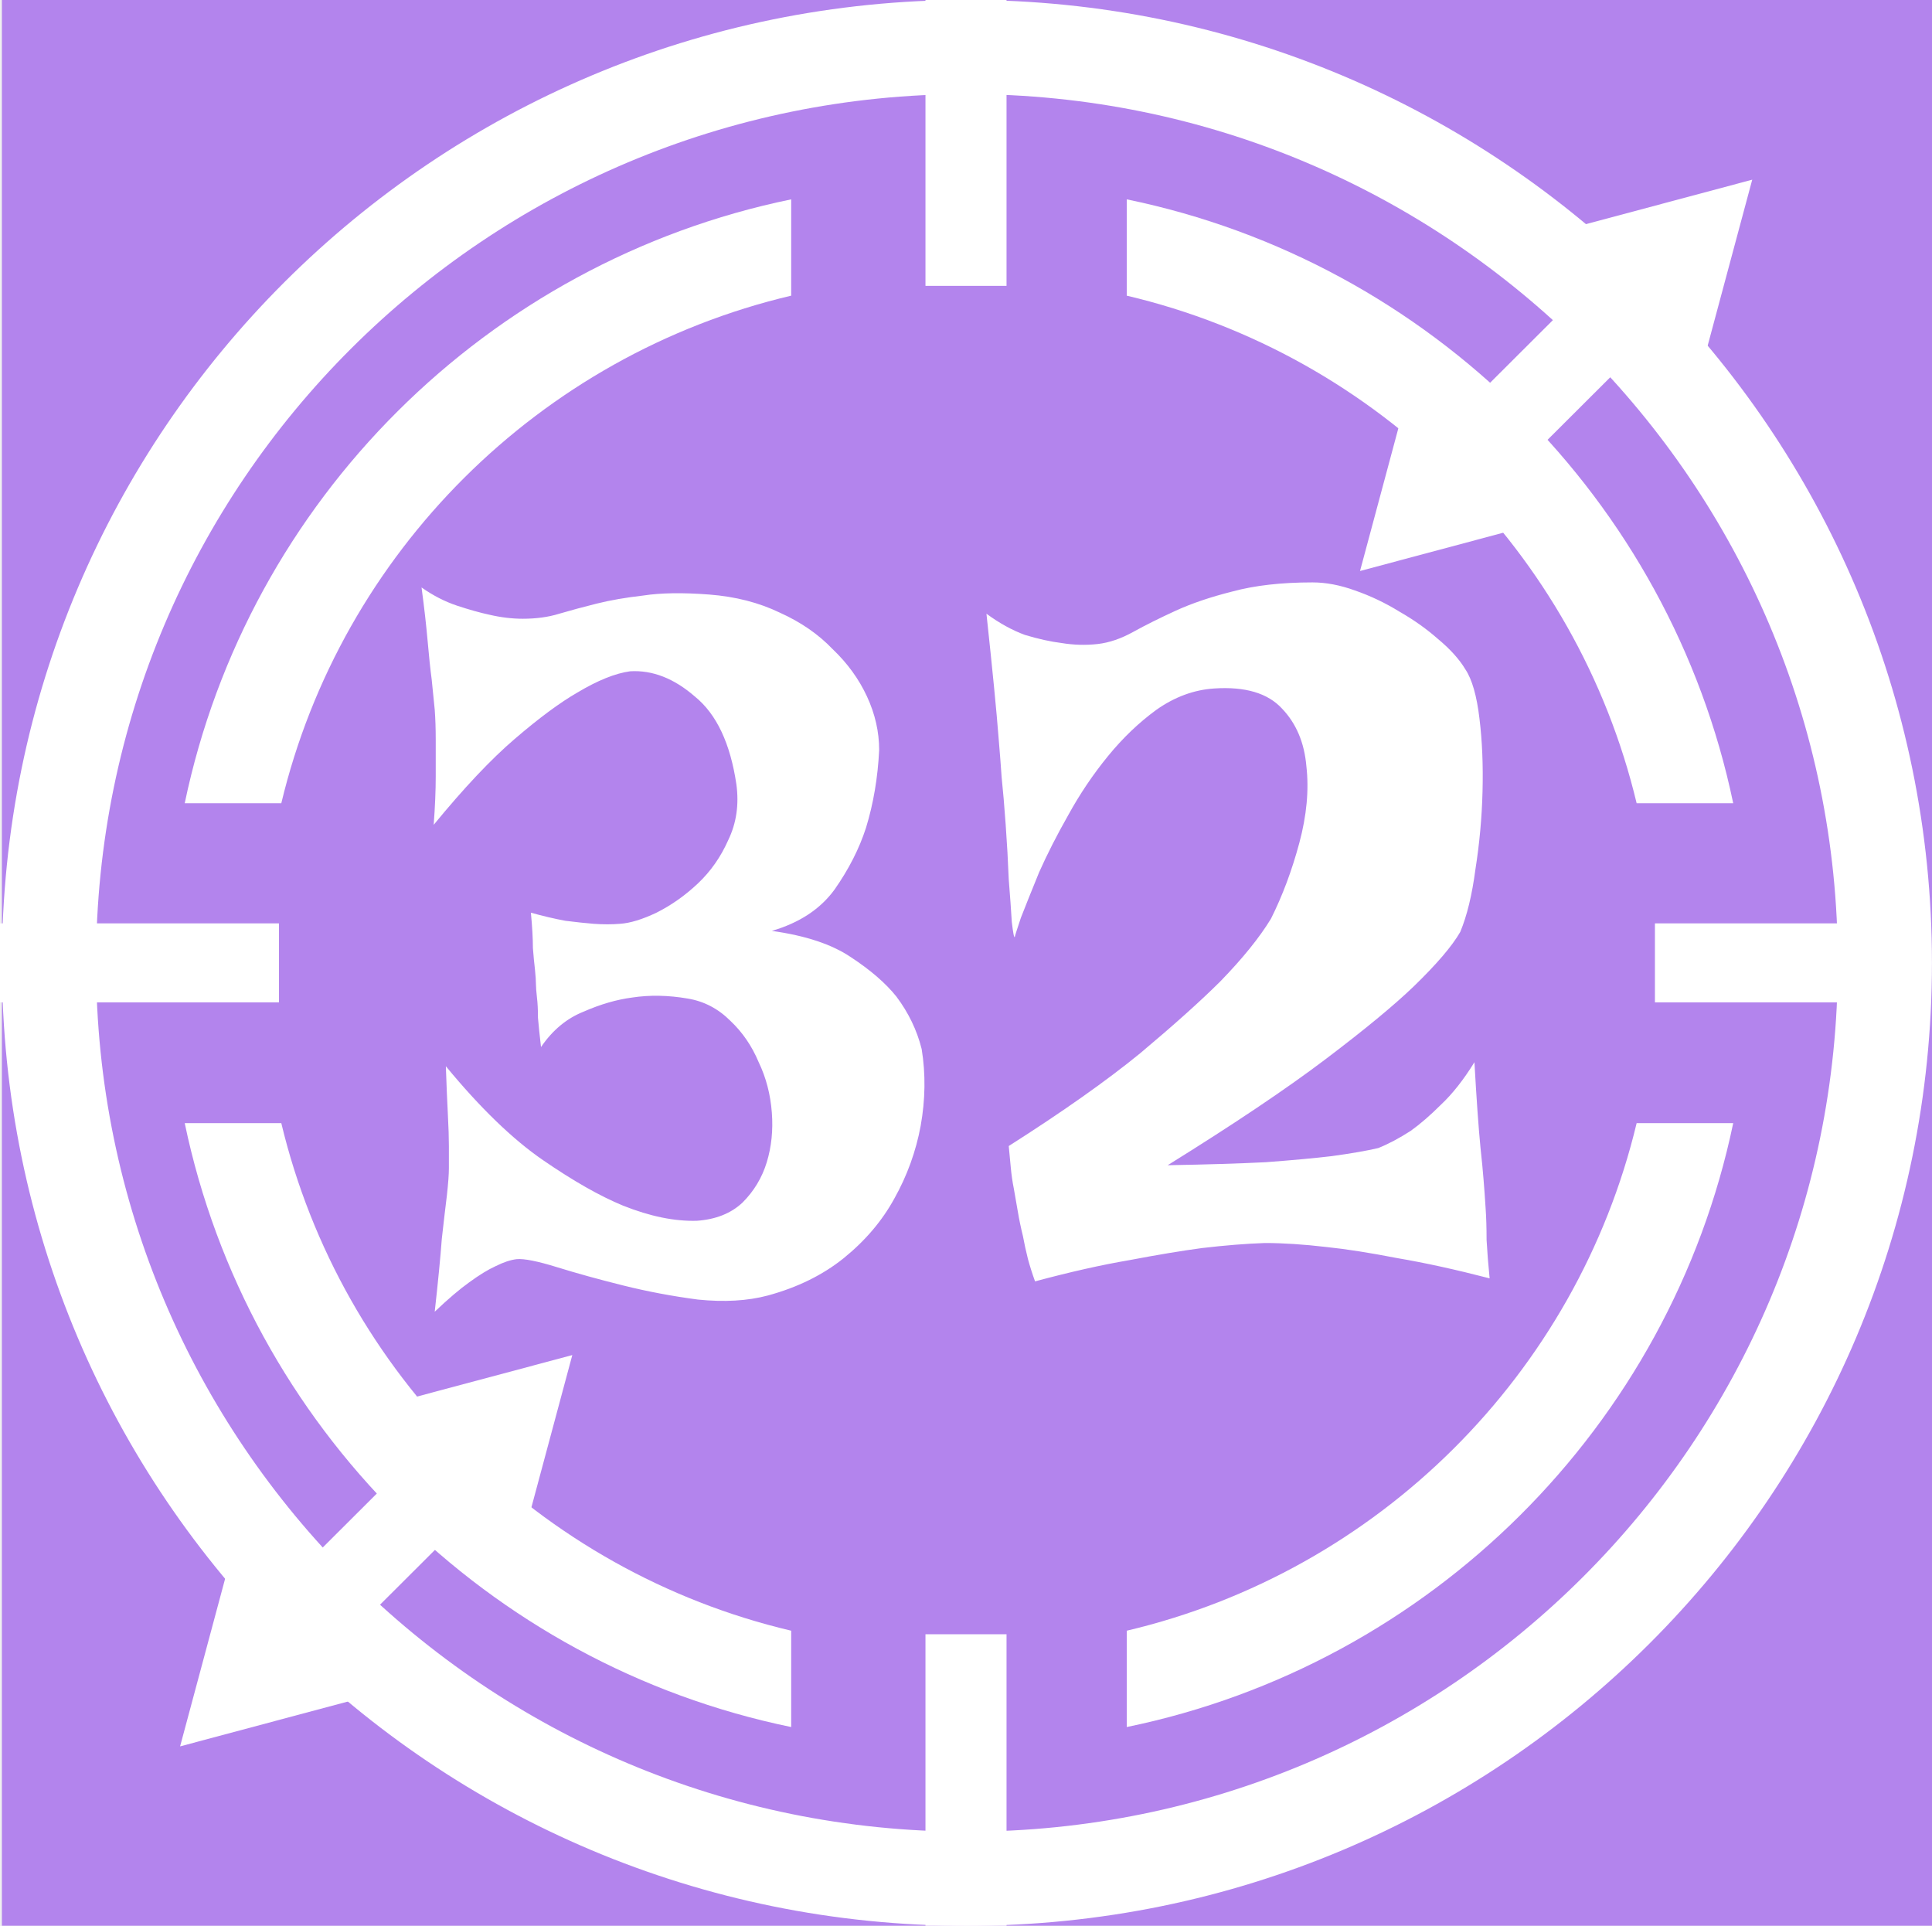
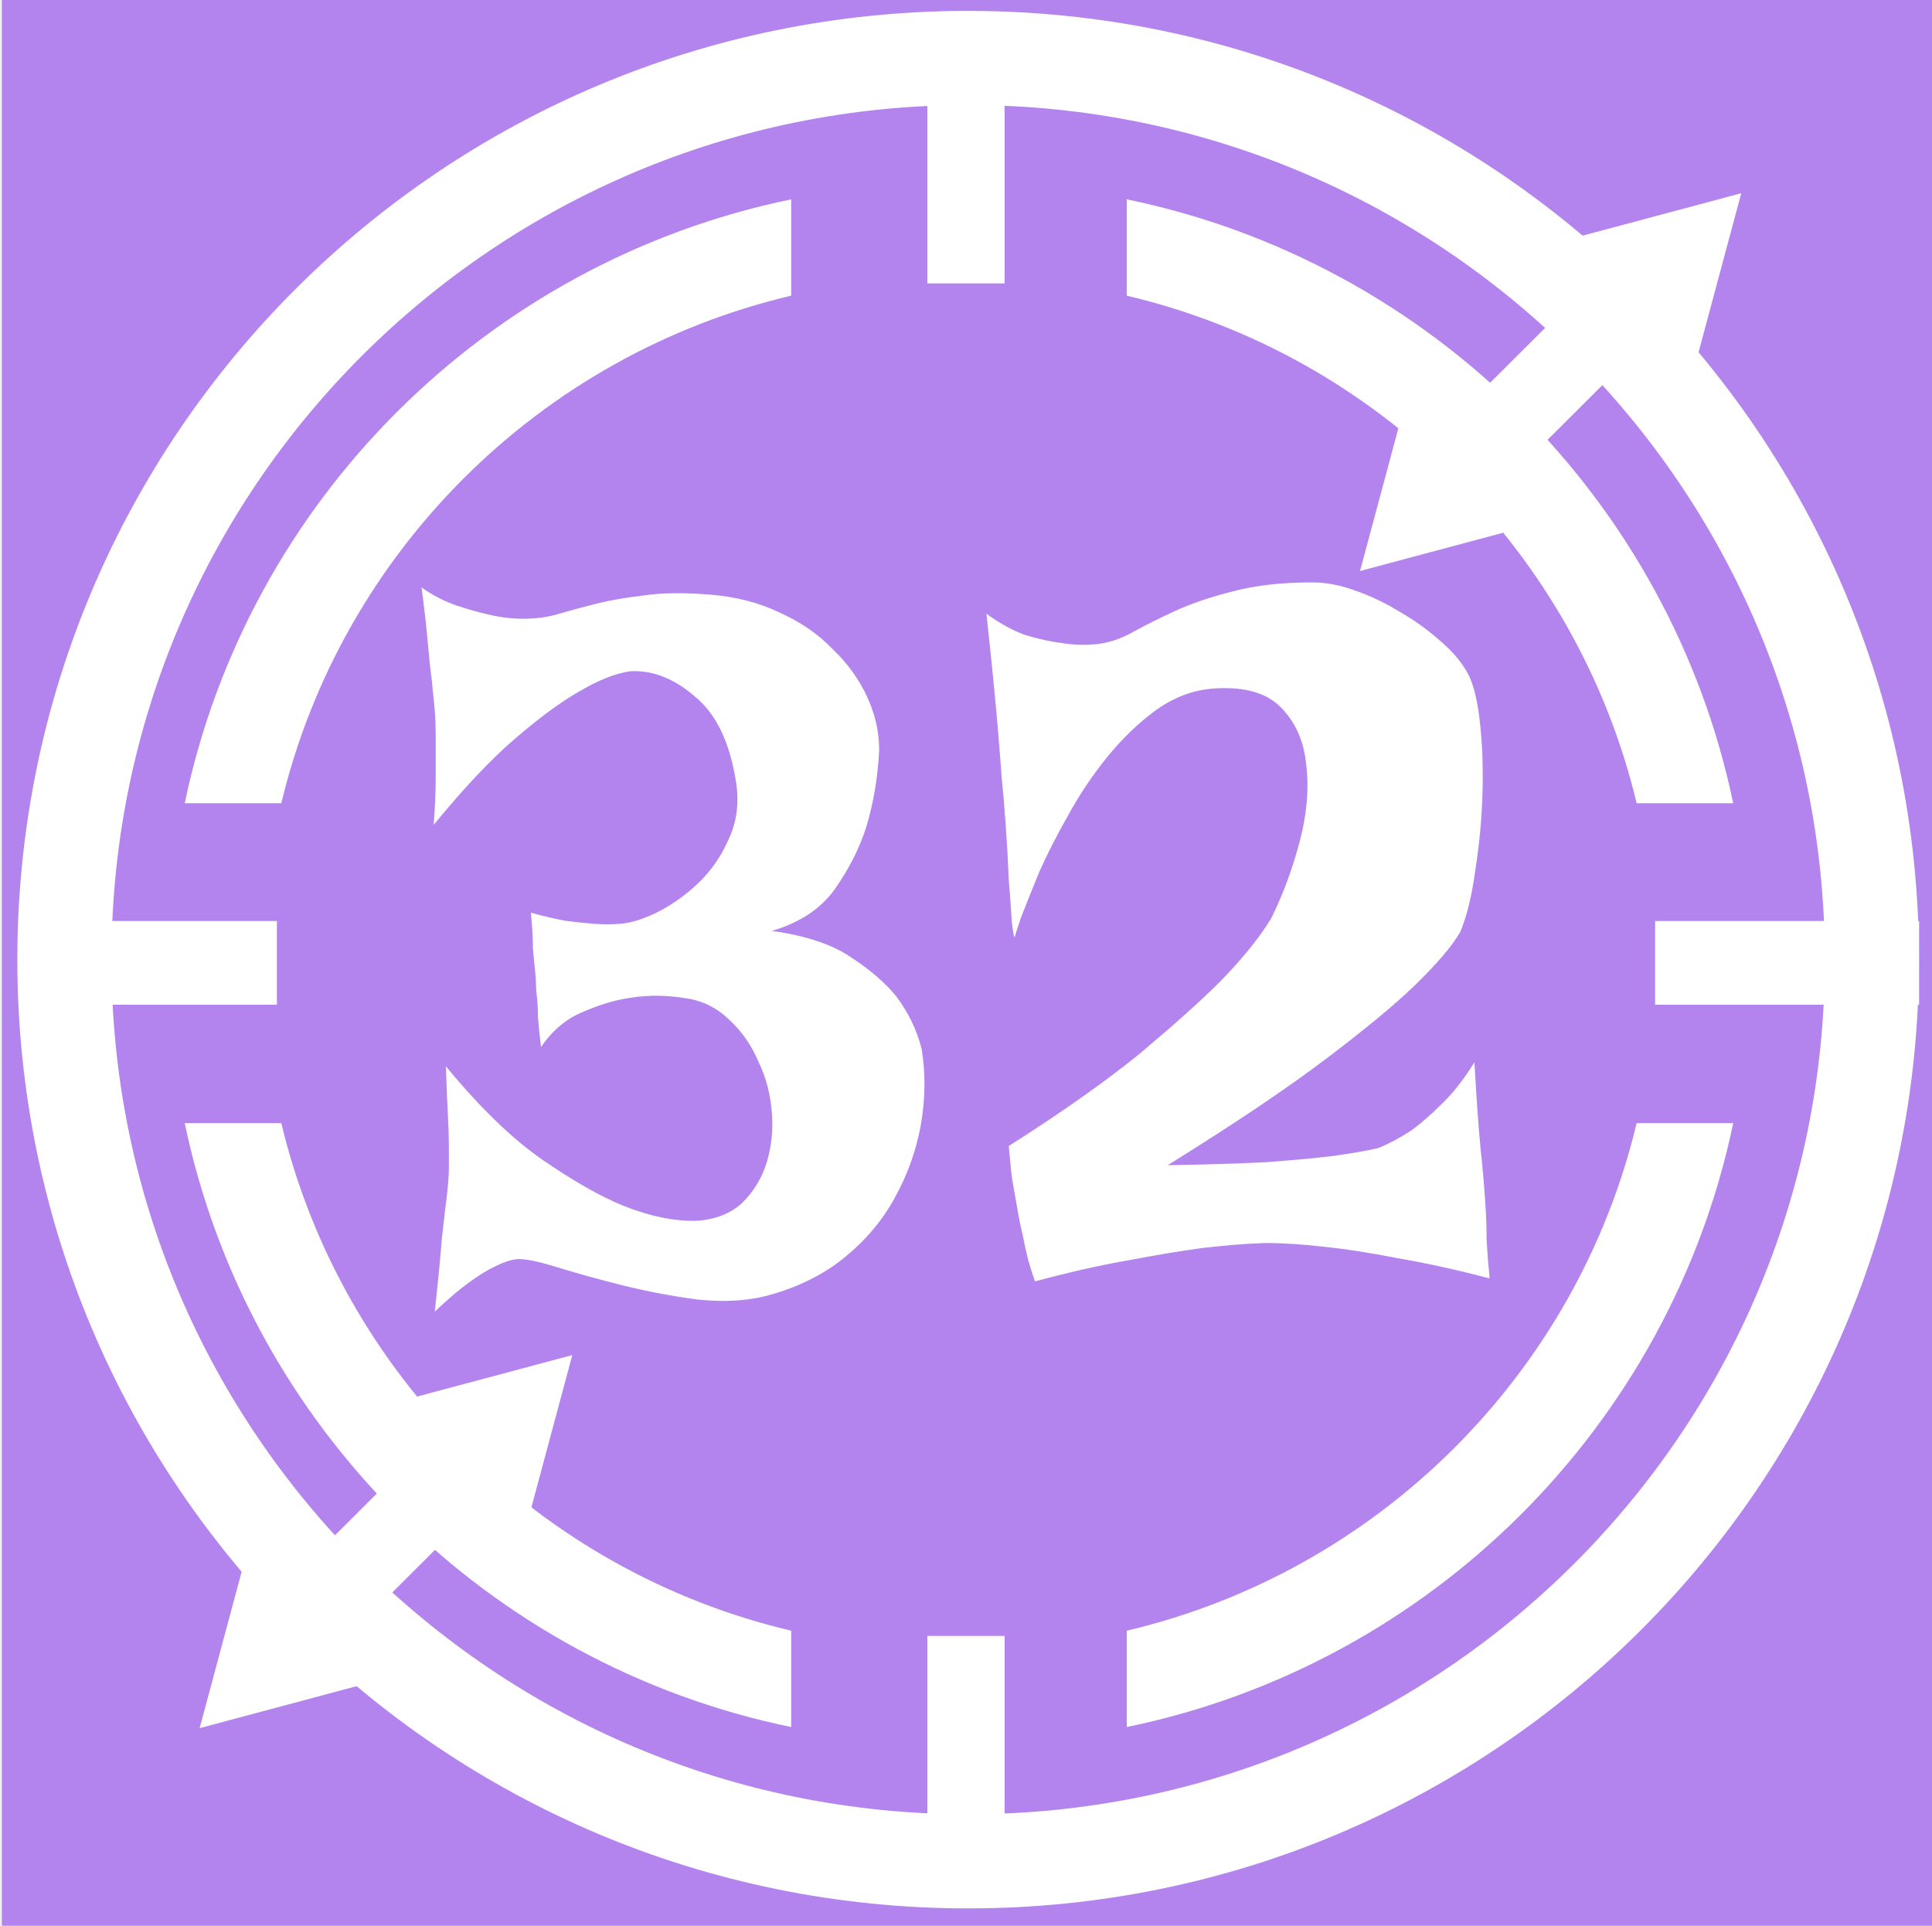
<svg xmlns="http://www.w3.org/2000/svg" width="300" height="299" viewBox="0 0 300 299" fill="none">
  <path d="M300 0H0.293V299H300V0Z" fill="#B384ED" />
-   <path d="M292.684 149.5C292.684 70.965 228.867 7.301 150.145 7.301C71.426 7.301 7.609 70.965 7.609 149.5C7.609 228.035 71.426 291.699 150.145 291.699C228.867 291.699 292.684 228.035 292.684 149.5Z" stroke="white" stroke-width="14.617" />
-   <path d="M143.707 0H156.293V44.383H143.707V0Z" fill="white" />
-   <path d="M143.707 253.742H156.293V299H143.707V253.742Z" fill="white" />
-   <path d="M299.707 143.367V155.633H256.977V143.367H299.707Z" fill="white" />
-   <path d="M43.316 143.367V155.633H0V143.367H43.316Z" fill="white" />
+   <path d="M290.666 149C290.666 71.679 227.836 9 150.331 9C72.829 9 10 71.679 10 149C10 226.321 72.829 289 150.331 289C227.836 289 290.666 226.321 290.666 149Z" stroke="white" stroke-width="14.617" />
+   <path d="M144 2H156V44H144V2Z" fill="white" />
+   <path d="M144 254H156V296H144V254Z" fill="white" />
+   <path d="M298 143V156H257V143H298Z" fill="white" />
+   <path d="M43 143V156H3V143H43Z" fill="white" />
  <path d="M251.512 39.348L260.414 48.227L240.129 68.461L231.23 59.582L251.512 39.348Z" fill="white" />
  <path d="M59.871 230.539L68.769 239.418L48.488 259.652L39.586 250.773L59.871 230.539Z" fill="white" />
-   <path d="M272.086 27.898L264.75 55.215L244.703 35.219L272.086 27.898Z" fill="white" />
-   <path d="M27.965 271.152L35.301 243.832L55.348 263.832L27.965 271.152Z" fill="white" />
+   <path d="M270.383 30L263.047 57.316L243 37.32L270.383 30Z" fill="white" />
+   <path d="M31 268.32L38.336 241L58.383 261L31 268.32Z" fill="white" />
  <path d="M88.867 210.395L81.531 237.711L61.484 217.711L88.867 210.395Z" fill="white" />
  <path d="M211.184 88.656L218.52 61.34L238.566 81.336L211.184 88.656Z" fill="white" />
  <path fill-rule="evenodd" clip-rule="evenodd" d="M174.961 45.906V30.953C222.137 40.66 259.309 77.684 269.133 124.715H254.137C244.812 85.766 214.035 55.121 174.961 45.906ZM271.688 150.055C271.688 149.887 271.688 149.719 271.688 149.551C271.688 149.383 271.688 149.215 271.688 149.047V150.055Z" fill="white" />
-   <path fill-rule="evenodd" clip-rule="evenodd" d="M174.961 253.191V268.148C222.137 258.437 259.309 221.414 269.133 174.383H254.137C244.812 213.332 214.035 243.977 174.961 253.191ZM271.688 149.047C271.688 149.215 271.688 149.383 271.688 149.551C271.688 149.719 271.688 149.887 271.688 150.051V149.047Z" fill="white" />
+   <path fill-rule="evenodd" clip-rule="evenodd" d="M174.961 253.191V268.148C222.137 258.438 259.309 221.414 269.133 174.383H254.137C244.812 213.332 214.035 243.977 174.961 253.191ZM271.688 149.047C271.688 149.215 271.688 149.383 271.688 149.551C271.688 149.719 271.688 149.887 271.688 150.051V149.047Z" fill="white" />
  <path fill-rule="evenodd" clip-rule="evenodd" d="M122.855 45.906V30.953C75.68 40.66 38.508 77.684 28.684 124.715H43.68C53.008 85.766 83.781 55.121 122.855 45.906Z" fill="white" />
-   <path fill-rule="evenodd" clip-rule="evenodd" d="M122.855 253.191V268.148C75.68 258.437 38.508 221.414 28.684 174.383H43.68C53.008 213.332 83.781 243.977 122.855 253.191Z" fill="white" />
-   <path d="M65.457 91.211C67.242 92.465 69.074 93.406 70.961 94.035C72.848 94.66 74.523 95.133 75.992 95.445C77.773 95.863 79.504 96.07 81.18 96.07C83.273 96.07 85.16 95.812 86.84 95.289C88.621 94.766 90.559 94.242 92.656 93.719C94.75 93.195 97.16 92.777 99.887 92.465C102.609 92.047 106.016 91.996 110.105 92.309C114.191 92.621 117.859 93.562 121.109 95.133C124.355 96.594 127.082 98.477 129.281 100.777C131.59 102.973 133.371 105.43 134.629 108.148C135.887 110.867 136.516 113.637 136.516 116.461C136.305 120.746 135.625 124.773 134.469 128.535C133.422 131.777 131.797 134.965 129.598 138.102C127.395 141.137 124.148 143.277 119.852 144.535C125.09 145.266 129.18 146.625 132.113 148.609C135.152 150.598 137.512 152.637 139.188 154.727C141.074 157.238 142.383 159.953 143.117 162.883C143.746 166.75 143.691 170.723 142.961 174.801C142.227 178.773 140.863 182.539 138.871 186.094C136.984 189.543 134.367 192.629 131.012 195.348C127.762 197.961 123.832 199.895 119.223 201.148C116.078 201.984 112.461 202.195 108.375 201.777C104.391 201.254 100.516 200.523 96.742 199.582C92.969 198.641 89.562 197.699 86.523 196.758C83.484 195.816 81.387 195.398 80.234 195.504C79.293 195.609 78.191 195.973 76.934 196.602C75.781 197.125 74.418 197.961 72.848 199.109C71.379 200.156 69.598 201.672 67.504 203.66C68.027 198.953 68.394 195.191 68.602 192.367C68.918 189.543 69.18 187.297 69.391 185.625C69.598 183.742 69.703 182.328 69.703 181.391V177.938C69.703 176.684 69.652 175.062 69.547 173.078C69.441 171.09 69.336 168.582 69.231 165.547C74.578 172.031 79.606 176.895 84.324 180.133C89.039 183.375 93.18 185.727 96.742 187.191C100.934 188.863 104.758 189.648 108.219 189.543C111.152 189.336 113.512 188.395 115.293 186.723C117.074 184.945 118.332 182.852 119.066 180.449C119.797 178.043 120.059 175.48 119.852 172.762C119.641 169.941 118.961 167.324 117.809 164.922C116.758 162.414 115.293 160.27 113.406 158.492C111.52 156.609 109.316 155.461 106.805 155.043C103.766 154.52 100.883 154.465 98.156 154.883C95.746 155.199 93.231 155.93 90.609 157.078C87.992 158.125 85.789 159.953 84.008 162.57C83.801 160.793 83.641 159.277 83.535 158.02C83.535 156.766 83.484 155.719 83.379 154.883C83.273 153.941 83.223 153.262 83.223 152.844C83.223 152.324 83.172 151.539 83.066 150.492C82.961 149.656 82.856 148.559 82.75 147.199C82.75 145.734 82.644 143.906 82.438 141.711C84.324 142.234 86.106 142.652 87.781 142.965C89.457 143.176 90.926 143.332 92.184 143.434C93.648 143.539 95.012 143.539 96.269 143.434C97.844 143.332 99.731 142.754 101.93 141.711C104.234 140.559 106.383 139.043 108.375 137.164C110.367 135.281 111.937 133.031 113.09 130.418C114.348 127.805 114.77 124.93 114.348 121.793C113.406 115.414 111.258 110.867 107.902 108.148C104.656 105.324 101.301 104.02 97.844 104.227C95.535 104.543 92.812 105.641 89.668 107.52C86.941 109.09 83.695 111.492 79.922 114.734C76.254 117.871 72.062 122.316 67.344 128.066C67.555 125.242 67.66 122.734 67.66 120.539C67.66 118.238 67.66 116.355 67.66 114.891C67.66 113.113 67.606 111.547 67.504 110.188L67.031 105.48C66.82 103.914 66.613 101.926 66.402 99.523C66.191 97.117 65.879 94.348 65.457 91.211ZM153.176 95.289C155.168 96.75 157.16 97.852 159.152 98.582C161.246 99.211 163.133 99.629 164.812 99.836C166.699 100.148 168.582 100.203 170.469 99.992C172.25 99.785 174.086 99.156 175.973 98.109C177.859 97.066 180.059 95.969 182.574 94.816C185.09 93.668 188.023 92.676 191.379 91.836C194.836 90.898 198.977 90.426 203.797 90.426C205.895 90.426 208.094 90.844 210.398 91.68C212.809 92.516 215.117 93.617 217.316 94.973C219.516 96.231 221.508 97.641 223.289 99.211C225.176 100.777 226.59 102.344 227.535 103.914C228.582 105.48 229.316 108.043 229.734 111.598C230.156 115.051 230.313 118.812 230.207 122.891C230.102 126.969 229.734 130.992 229.105 134.965C228.582 138.941 227.797 142.18 226.75 144.691C225.492 146.887 223.082 149.707 219.516 153.16C216.477 156.086 211.918 159.852 205.84 164.449C199.762 169.051 191.586 174.539 181.316 180.918C187.395 180.812 192.48 180.656 196.566 180.449C200.758 180.133 204.164 179.82 206.785 179.508C209.824 179.09 212.234 178.672 214.016 178.254C215.586 177.625 217.266 176.734 219.047 175.586C220.512 174.539 222.086 173.18 223.762 171.508C225.543 169.836 227.273 167.641 228.949 164.922C229.266 170.566 229.578 175.012 229.895 178.254C230.102 180.133 230.258 181.754 230.363 183.113C230.469 184.367 230.574 185.832 230.68 187.504C230.785 188.969 230.836 190.641 230.836 192.523C230.941 194.406 231.098 196.391 231.309 198.484C226.066 197.125 221.301 196.078 217.004 195.348C212.707 194.512 209.035 193.934 205.996 193.621C202.434 193.203 199.238 192.996 196.41 192.996C193.473 193.098 190.227 193.359 186.66 193.777C183.52 194.195 179.746 194.824 175.344 195.66C171.047 196.391 166.172 197.488 160.723 198.953C160.305 197.805 159.938 196.652 159.625 195.504C159.309 194.25 159.047 193.047 158.836 191.895C158.523 190.641 158.262 189.387 158.051 188.133C157.84 186.879 157.633 185.676 157.422 184.523C157.211 183.48 157.055 182.383 156.949 181.23C156.848 180.082 156.742 178.984 156.637 177.938C165.02 172.605 171.832 167.797 177.074 163.512C182.312 159.117 186.453 155.406 189.492 152.375C192.949 148.82 195.57 145.578 197.352 142.652C199.133 139.098 200.602 135.176 201.754 130.891C202.906 126.602 203.273 122.629 202.855 118.969C202.539 115.309 201.281 112.332 199.082 110.031C196.879 107.625 193.371 106.578 188.547 106.895C185.406 107.102 182.418 108.199 179.59 110.188C176.863 112.172 174.348 114.578 172.043 117.402C169.738 120.223 167.691 123.258 165.91 126.496C164.129 129.633 162.609 132.613 161.352 135.438C160.199 138.262 159.258 140.613 158.523 142.496C157.895 144.375 157.578 145.371 157.578 145.473C157.473 145.684 157.316 144.898 157.109 143.121C157.004 141.344 156.848 139.148 156.637 136.535C156.531 133.816 156.375 130.992 156.164 128.066C155.953 125.137 155.746 122.68 155.535 120.695C155.43 119.125 155.273 117.086 155.062 114.578C154.75 110.5 154.121 104.07 153.176 95.289Z" fill="white" />
+   <path fill-rule="evenodd" clip-rule="evenodd" d="M122.855 253.191V268.148C75.68 258.438 38.508 221.414 28.684 174.383H43.68C53.008 213.332 83.781 243.977 122.855 253.191Z" fill="white" />
+   <path d="M65.457 91.211C67.242 92.465 69.074 93.406 70.961 94.035C72.848 94.66 74.523 95.133 75.992 95.445C77.773 95.863 79.504 96.07 81.18 96.07C83.273 96.07 85.16 95.812 86.84 95.289C88.621 94.766 90.559 94.242 92.656 93.719C94.75 93.195 97.16 92.777 99.887 92.465C102.609 92.047 106.016 91.996 110.105 92.309C114.191 92.621 117.859 93.562 121.109 95.133C124.355 96.594 127.082 98.477 129.281 100.777C131.59 102.973 133.371 105.43 134.629 108.148C135.887 110.867 136.516 113.637 136.516 116.461C136.305 120.746 135.625 124.773 134.469 128.535C133.422 131.777 131.797 134.965 129.598 138.102C127.395 141.137 124.148 143.277 119.852 144.535C125.09 145.266 129.18 146.625 132.113 148.609C135.152 150.598 137.512 152.637 139.188 154.727C141.074 157.238 142.383 159.953 143.117 162.883C143.746 166.75 143.691 170.723 142.961 174.801C142.227 178.773 140.863 182.539 138.871 186.094C136.984 189.543 134.367 192.629 131.012 195.348C127.762 197.961 123.832 199.895 119.223 201.148C116.078 201.984 112.461 202.195 108.375 201.777C104.391 201.254 100.516 200.523 96.742 199.582C92.969 198.641 89.562 197.699 86.523 196.758C83.484 195.816 81.387 195.398 80.234 195.504C79.293 195.609 78.191 195.973 76.934 196.602C75.781 197.125 74.418 197.961 72.848 199.109C71.379 200.156 69.598 201.672 67.504 203.66C68.027 198.953 68.394 195.191 68.602 192.367C68.918 189.543 69.18 187.297 69.391 185.625C69.598 183.742 69.703 182.328 69.703 181.391V177.938C69.703 176.684 69.652 175.062 69.547 173.078C69.441 171.09 69.336 168.582 69.231 165.547C74.578 172.031 79.606 176.895 84.324 180.133C89.039 183.375 93.18 185.727 96.742 187.191C100.934 188.863 104.758 189.648 108.219 189.543C111.152 189.336 113.512 188.395 115.293 186.723C117.074 184.945 118.332 182.852 119.066 180.449C119.797 178.043 120.059 175.48 119.852 172.762C119.641 169.941 118.961 167.324 117.809 164.922C116.758 162.414 115.293 160.27 113.406 158.492C111.52 156.609 109.316 155.461 106.805 155.043C103.766 154.52 100.883 154.465 98.156 154.883C95.746 155.199 93.231 155.93 90.609 157.078C87.992 158.125 85.789 159.953 84.008 162.57C83.801 160.793 83.641 159.277 83.535 158.02C83.535 156.766 83.484 155.719 83.379 154.883C83.273 153.941 83.223 153.262 83.223 152.844C83.223 152.324 83.172 151.539 83.066 150.492C82.961 149.656 82.856 148.559 82.75 147.199C82.75 145.734 82.644 143.906 82.438 141.711C84.324 142.234 86.106 142.652 87.781 142.965C89.457 143.176 90.926 143.332 92.184 143.434C93.648 143.539 95.012 143.539 96.269 143.434C97.844 143.332 99.731 142.754 101.93 141.711C104.234 140.559 106.383 139.043 108.375 137.164C110.367 135.281 111.938 133.031 113.09 130.418C114.348 127.805 114.77 124.93 114.348 121.793C113.406 115.414 111.258 110.867 107.902 108.148C104.656 105.324 101.301 104.02 97.844 104.227C95.535 104.543 92.812 105.641 89.668 107.52C86.941 109.09 83.695 111.492 79.922 114.734C76.254 117.871 72.062 122.316 67.344 128.066C67.555 125.242 67.66 122.734 67.66 120.539C67.66 118.238 67.66 116.355 67.66 114.891C67.66 113.113 67.606 111.547 67.504 110.188L67.031 105.48C66.82 103.914 66.613 101.926 66.402 99.523C66.191 97.117 65.879 94.348 65.457 91.211ZM153.176 95.289C155.168 96.75 157.16 97.852 159.152 98.582C161.246 99.211 163.133 99.629 164.812 99.836C166.699 100.148 168.582 100.203 170.469 99.992C172.25 99.785 174.086 99.156 175.973 98.109C177.859 97.066 180.059 95.969 182.574 94.816C185.09 93.668 188.023 92.676 191.379 91.836C194.836 90.898 198.977 90.426 203.797 90.426C205.895 90.426 208.094 90.844 210.398 91.68C212.809 92.516 215.117 93.617 217.316 94.973C219.516 96.231 221.508 97.641 223.289 99.211C225.176 100.777 226.59 102.344 227.535 103.914C228.582 105.48 229.316 108.043 229.734 111.598C230.156 115.051 230.312 118.812 230.207 122.891C230.102 126.969 229.734 130.992 229.105 134.965C228.582 138.941 227.797 142.18 226.75 144.691C225.492 146.887 223.082 149.707 219.516 153.16C216.477 156.086 211.918 159.852 205.84 164.449C199.762 169.051 191.586 174.539 181.316 180.918C187.395 180.812 192.48 180.656 196.566 180.449C200.758 180.133 204.164 179.82 206.785 179.508C209.824 179.09 212.234 178.672 214.016 178.254C215.586 177.625 217.266 176.734 219.047 175.586C220.512 174.539 222.086 173.18 223.762 171.508C225.543 169.836 227.273 167.641 228.949 164.922C229.266 170.566 229.578 175.012 229.895 178.254C230.102 180.133 230.258 181.754 230.363 183.113C230.469 184.367 230.574 185.832 230.68 187.504C230.785 188.969 230.836 190.641 230.836 192.523C230.941 194.406 231.098 196.391 231.309 198.484C226.066 197.125 221.301 196.078 217.004 195.348C212.707 194.512 209.035 193.934 205.996 193.621C202.434 193.203 199.238 192.996 196.41 192.996C193.473 193.098 190.227 193.359 186.66 193.777C183.52 194.195 179.746 194.824 175.344 195.66C171.047 196.391 166.172 197.488 160.723 198.953C160.305 197.805 159.938 196.652 159.625 195.504C159.309 194.25 159.047 193.047 158.836 191.895C158.523 190.641 158.262 189.387 158.051 188.133C157.84 186.879 157.633 185.676 157.422 184.523C157.211 183.48 157.055 182.383 156.949 181.23C156.848 180.082 156.742 178.984 156.637 177.938C165.02 172.605 171.832 167.797 177.074 163.512C182.312 159.117 186.453 155.406 189.492 152.375C192.949 148.82 195.57 145.578 197.352 142.652C199.133 139.098 200.602 135.176 201.754 130.891C202.906 126.602 203.273 122.629 202.855 118.969C202.539 115.309 201.281 112.332 199.082 110.031C196.879 107.625 193.371 106.578 188.547 106.895C185.406 107.102 182.418 108.199 179.59 110.188C176.863 112.172 174.348 114.578 172.043 117.402C169.738 120.223 167.691 123.258 165.91 126.496C164.129 129.633 162.609 132.613 161.352 135.438C160.199 138.262 159.258 140.613 158.523 142.496C157.895 144.375 157.578 145.371 157.578 145.473C157.473 145.684 157.316 144.898 157.109 143.121C157.004 141.344 156.848 139.148 156.637 136.535C156.531 133.816 156.375 130.992 156.164 128.066C155.953 125.137 155.746 122.68 155.535 120.695C155.43 119.125 155.273 117.086 155.062 114.578C154.75 110.5 154.121 104.07 153.176 95.289Z" fill="white" />
</svg>
